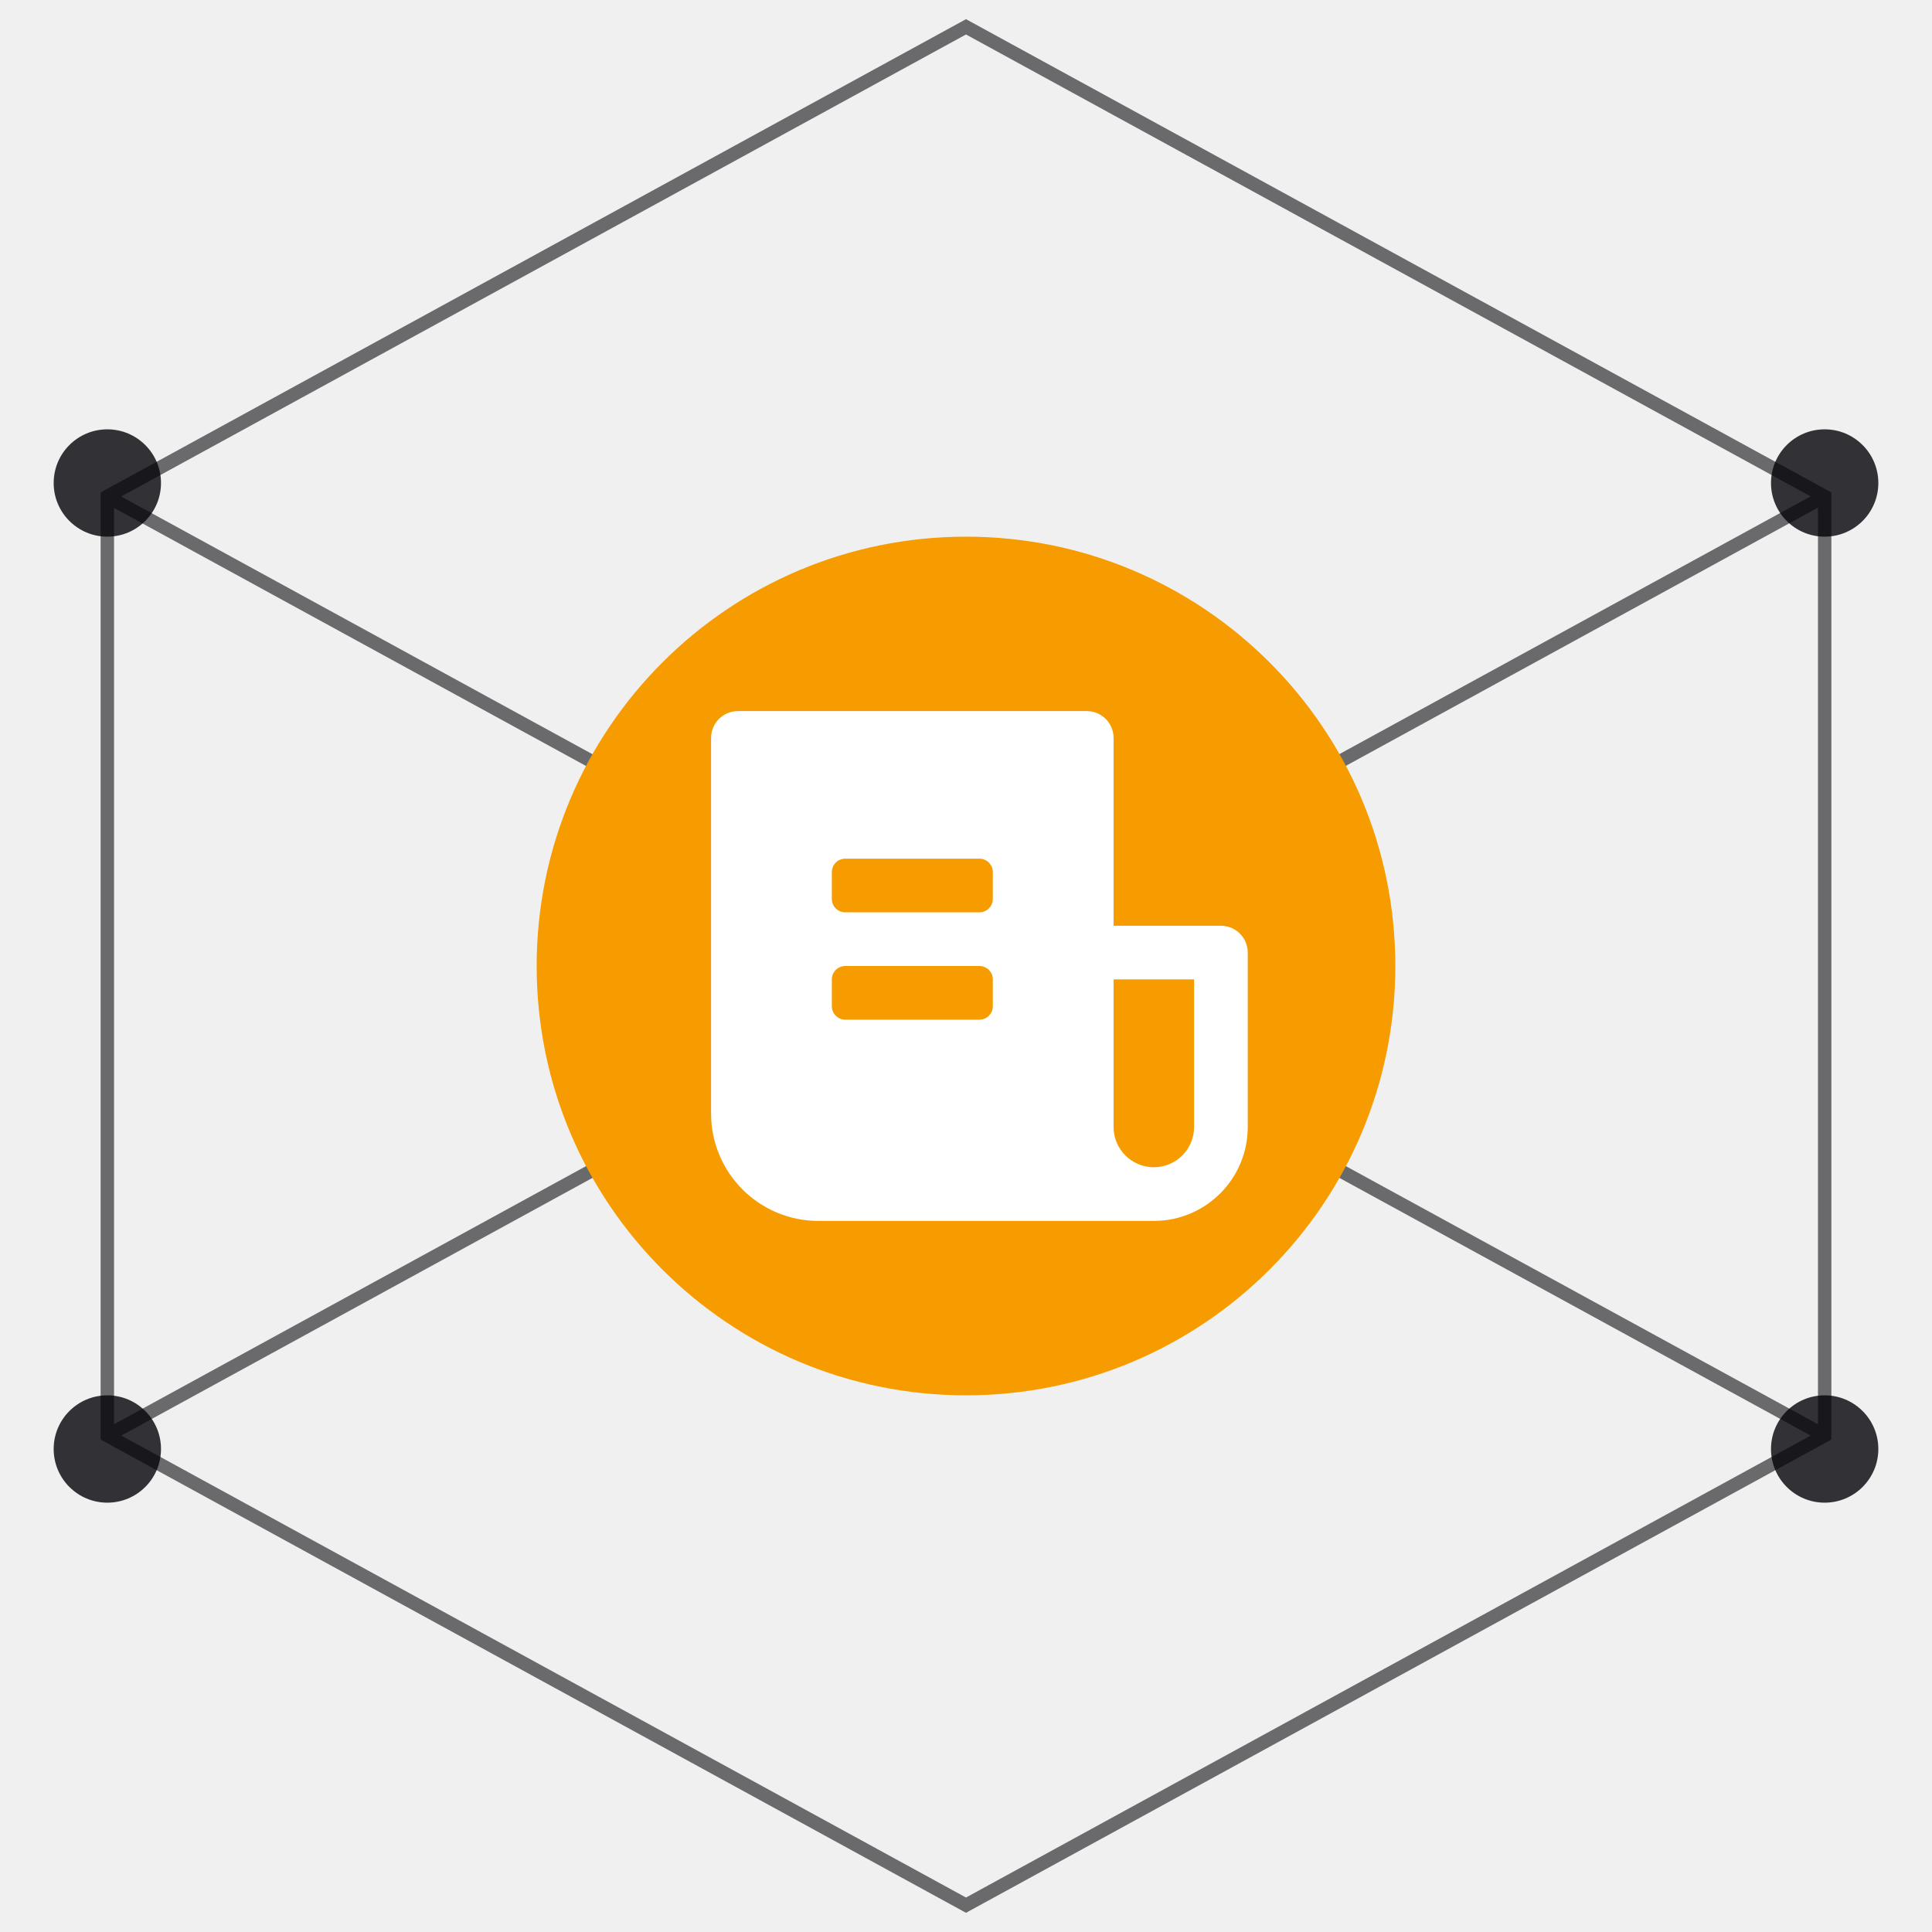
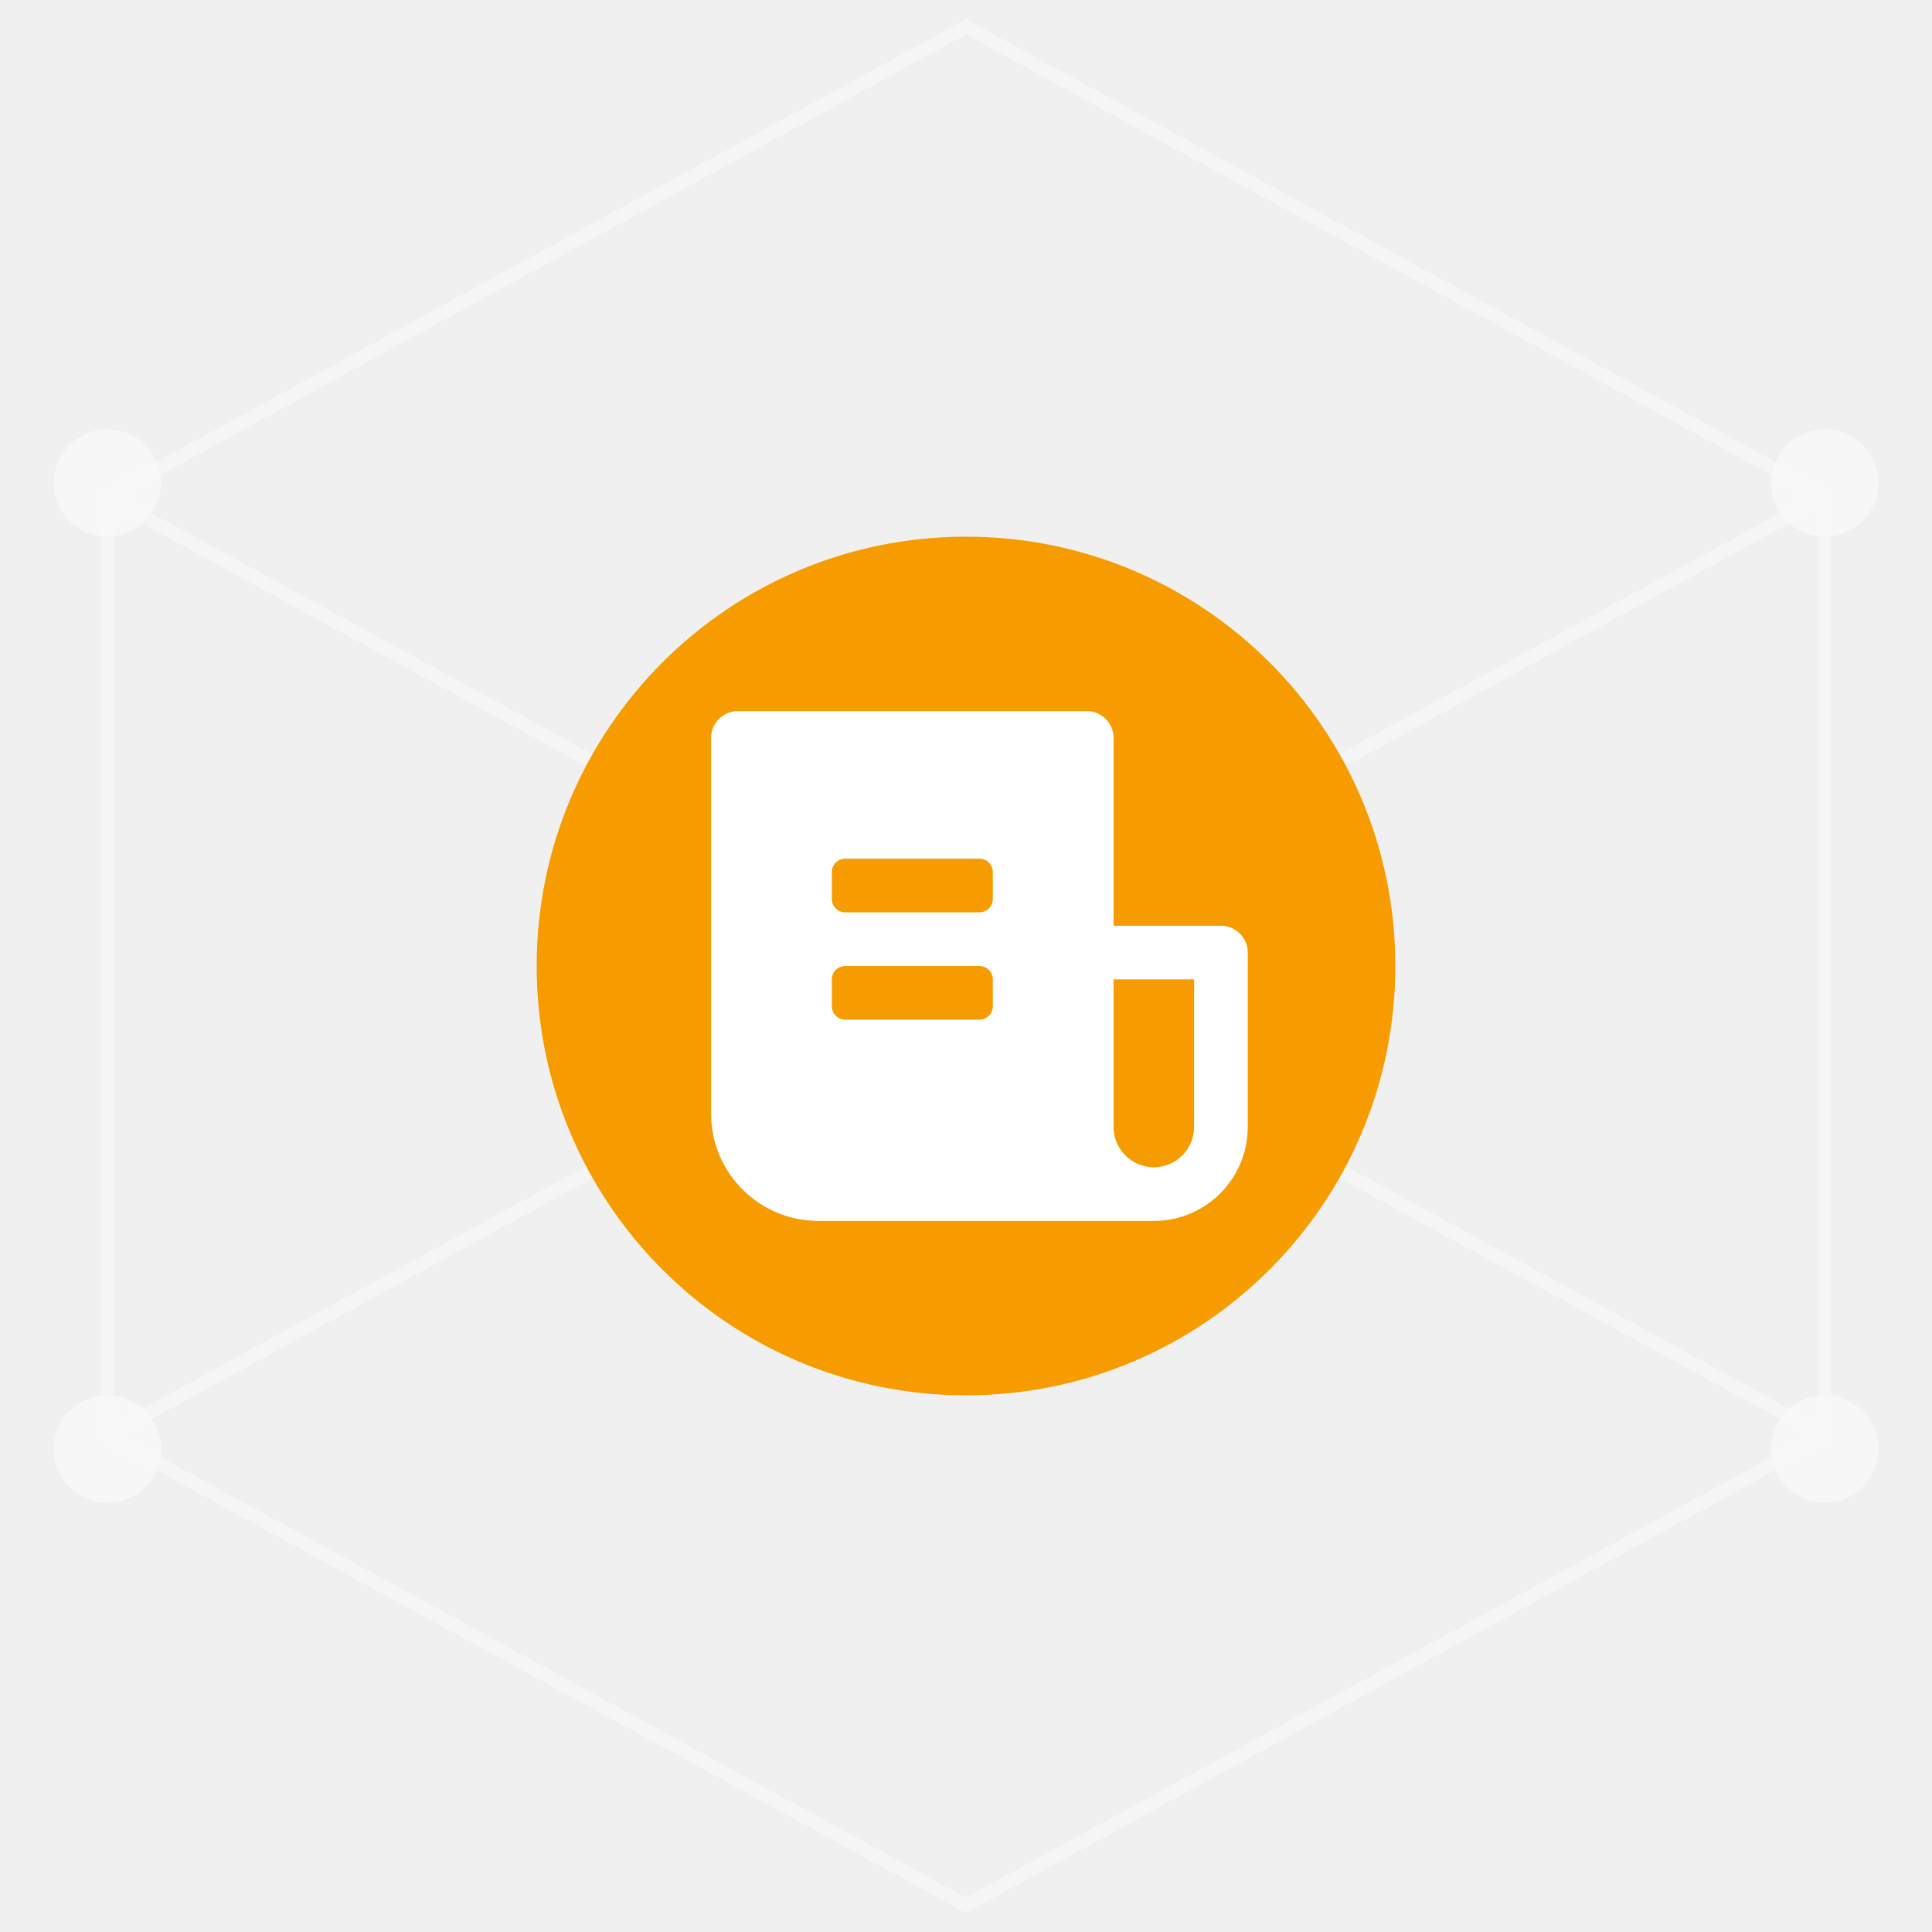
<svg xmlns="http://www.w3.org/2000/svg" width="72" height="72" viewBox="0 0 72 72" fill="none">
-   <path opacity="0.7" fill-rule="evenodd" clip-rule="evenodd" d="M36.12 0.78L36 0.715L35.88 0.78L3.88 18.28L3.75 18.352V18.5V53.5V53.648L3.88 53.719L35.88 71.219L36 71.285L36.12 71.219L68.12 53.719L68.25 53.648V53.5V18.5V18.352L68.12 18.28L36.12 0.78ZM4.25 18.928V53.078L35.474 36.001L4.25 18.928ZM4.521 53.5L36 70.715L67.479 53.5L35.996 36.286L4.521 53.5ZM67.75 53.078V18.918L36.517 36.001L67.75 53.078ZM67.476 18.498L36 1.285L4.515 18.503L35.996 35.716L67.476 18.498Z" fill="#030308" fill-opacity="0.8" />
-   <circle cx="4" cy="18" r="2" fill="#030308" fill-opacity="0.8" />
-   <circle cx="68" cy="18" r="2" fill="#030308" fill-opacity="0.8" />
-   <circle cx="4" cy="54" r="2" fill="#030308" fill-opacity="0.8" />
-   <circle cx="68" cy="54" r="2" fill="#030308" fill-opacity="0.8" />
+   <path opacity="0.7" fill-rule="evenodd" clip-rule="evenodd" d="M36.12 0.78L36 0.715L35.88 0.78L3.88 18.28L3.75 18.352V18.5V53.5V53.648L3.88 53.719L35.88 71.219L36 71.285L36.12 71.219L68.12 53.719L68.25 53.648V53.5V18.5V18.352L68.12 18.28L36.12 0.78ZM4.25 18.928V53.078L35.474 36.001L4.25 18.928ZM4.521 53.5L36 70.715L67.479 53.5L35.996 36.286L4.521 53.5ZM67.75 53.078V18.918L36.517 36.001L67.75 53.078ZM67.476 18.498L36 1.285L4.515 18.503L35.996 35.716L67.476 18.498Z" fill="#F9F9F9" fill-opacity="0.8" />
+   <circle cx="4" cy="18" r="2" fill="#F9F9F9" fill-opacity="0.8" />
+   <circle cx="68" cy="18" r="2" fill="#F9F9F9" fill-opacity="0.8" />
+   <circle cx="4" cy="54" r="2" fill="#F9F9F9" fill-opacity="0.8" />
+   <circle cx="68" cy="54" r="2" fill="#F9F9F9" fill-opacity="0.8" />
  <circle cx="36" cy="36" r="16" fill="#F69C00" />
  <path fill-rule="evenodd" clip-rule="evenodd" d="M41.5 38.019V36.5H44.5V42C44.5 42.828 43.828 43.5 43 43.5C42.172 43.5 41.5 42.828 41.5 42V38.019ZM40 45.5H43C44.933 45.5 46.5 43.933 46.5 42V35.5C46.5 34.948 46.052 34.5 45.5 34.5H41.5V27.5C41.5 26.948 41.052 26.5 40.5 26.5H27.5C26.948 26.5 26.5 26.948 26.5 27.5V41.5C26.5 43.709 28.291 45.5 30.5 45.5H40ZM31.5 32C31.224 32 31 32.224 31 32.5V33.5C31 33.776 31.224 34 31.5 34H36.5C36.776 34 37 33.776 37 33.5V32.5C37 32.224 36.776 32 36.5 32H31.5ZM31 36.5C31 36.224 31.224 36 31.5 36H36.5C36.776 36 37 36.224 37 36.5V37.5C37 37.776 36.776 38 36.5 38H31.5C31.224 38 31 37.776 31 37.5V36.5Z" fill="white" />
</svg>
